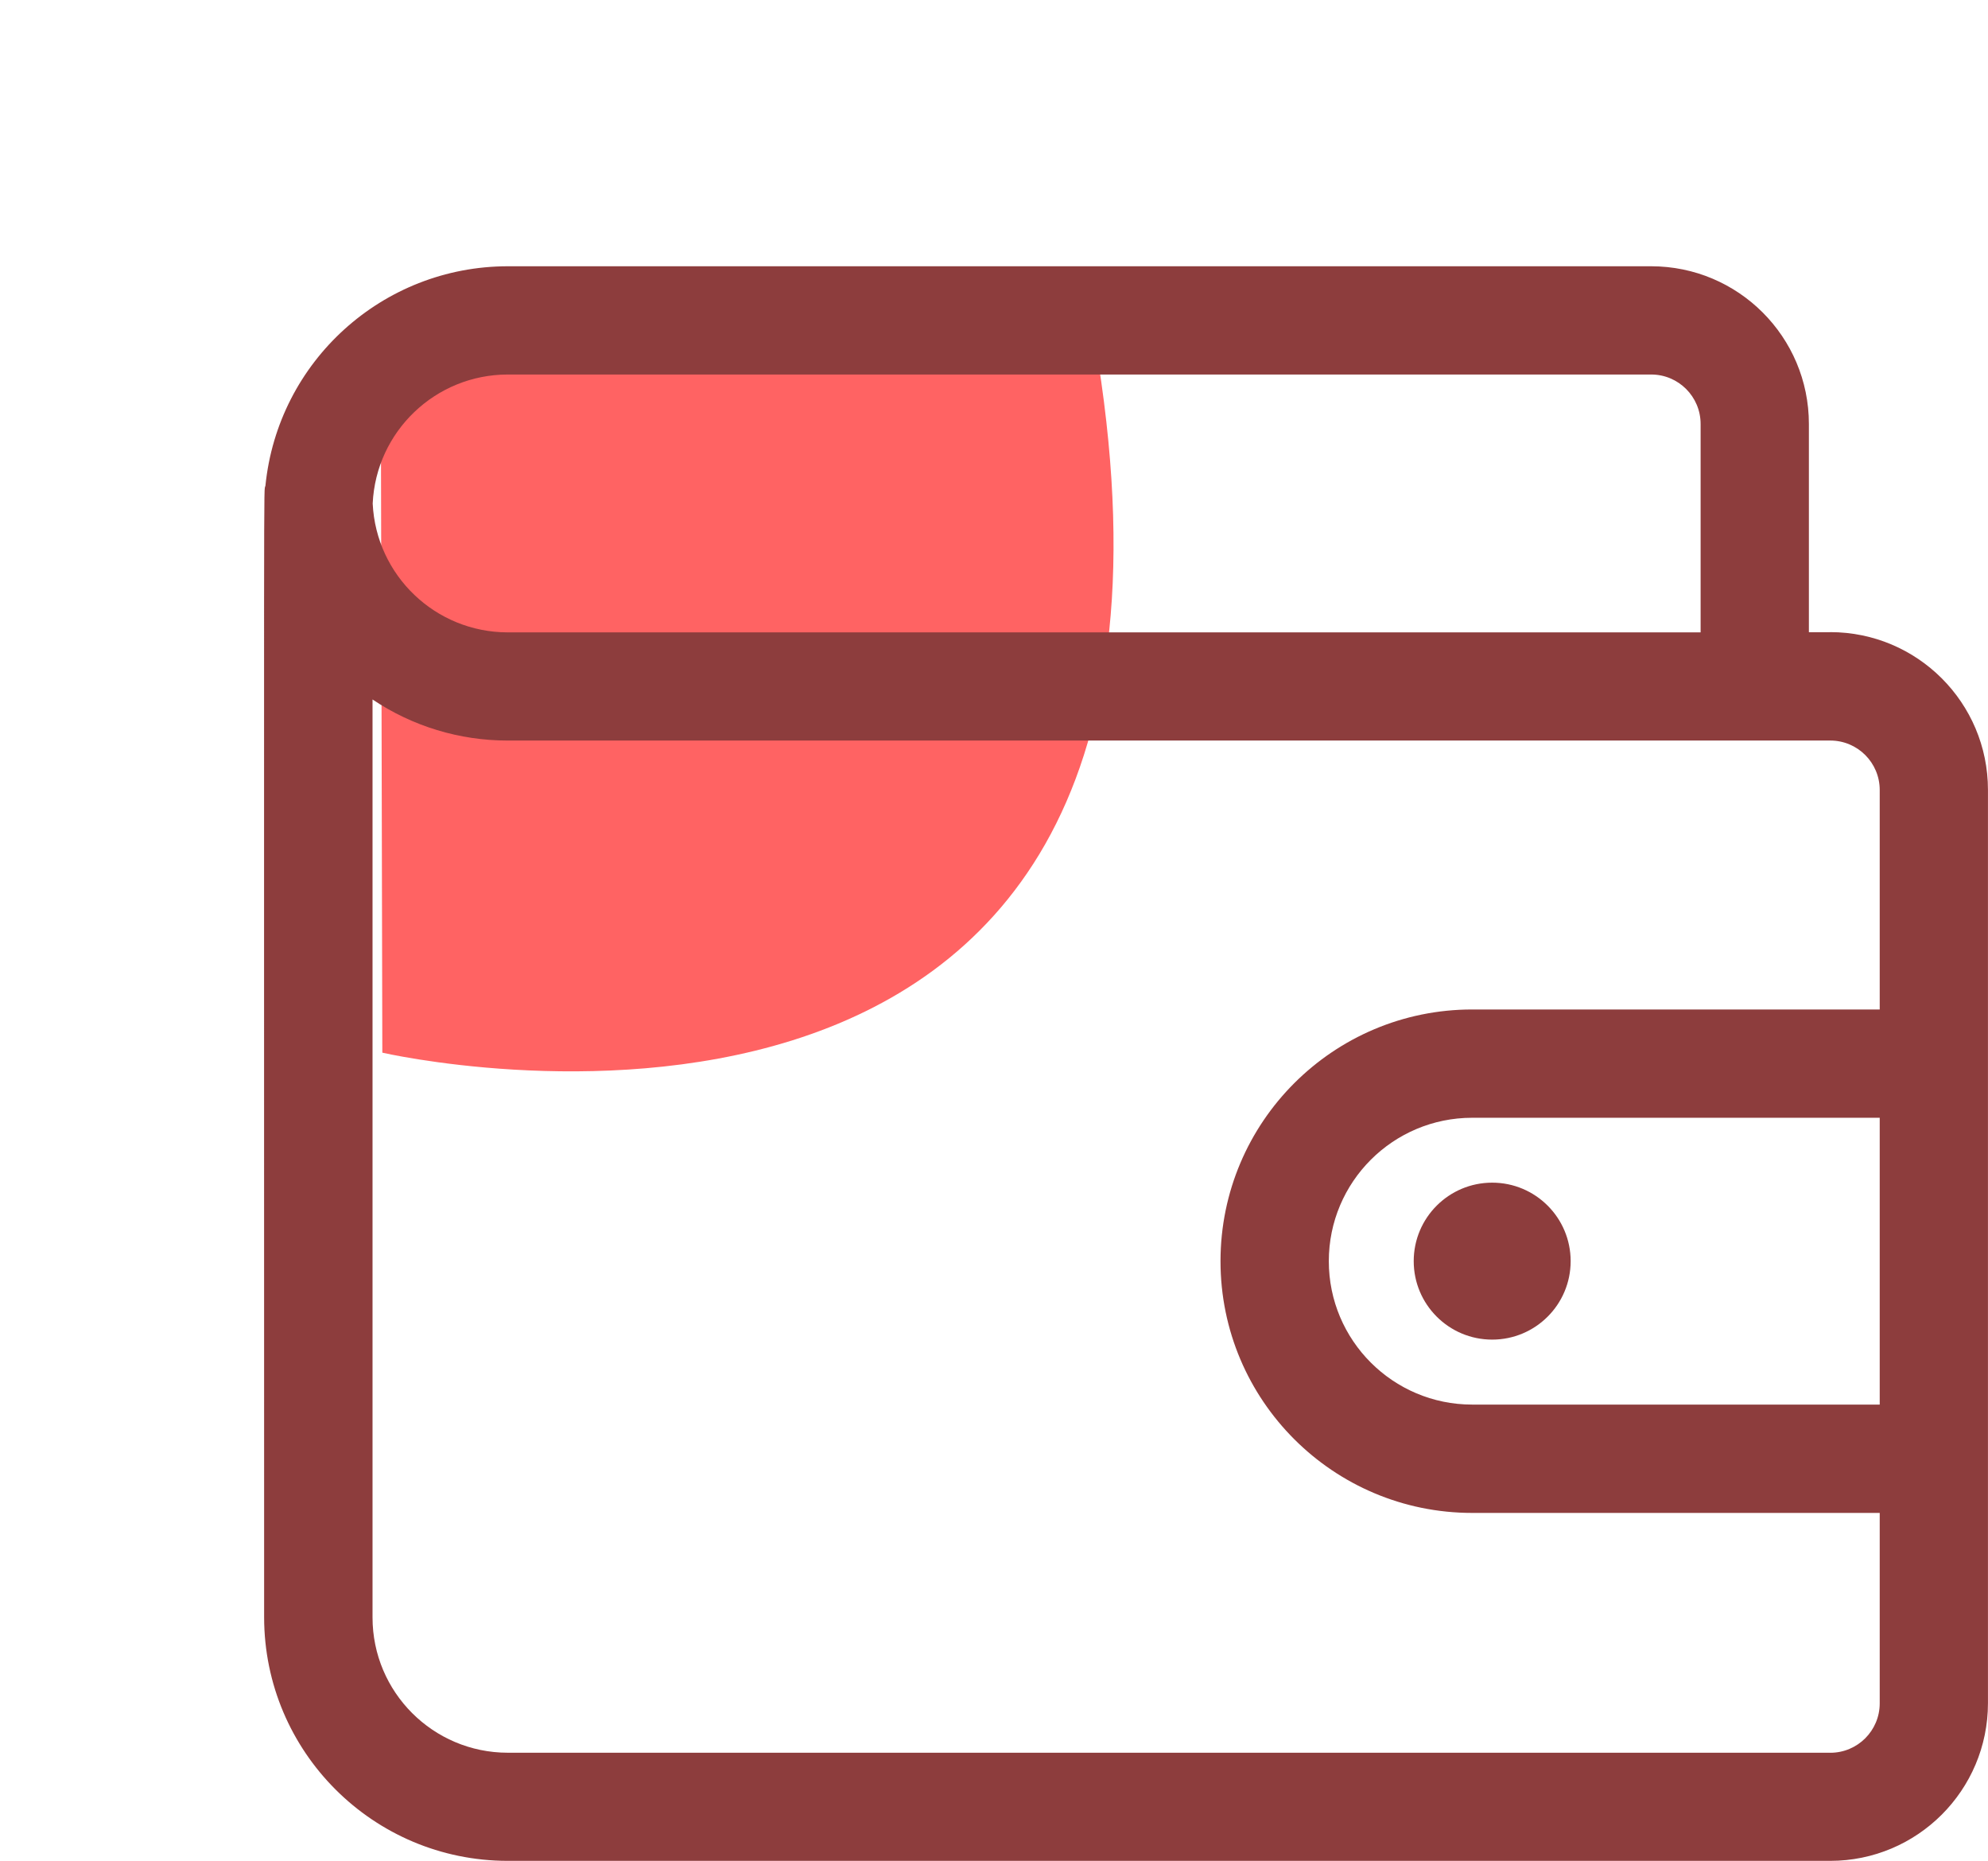
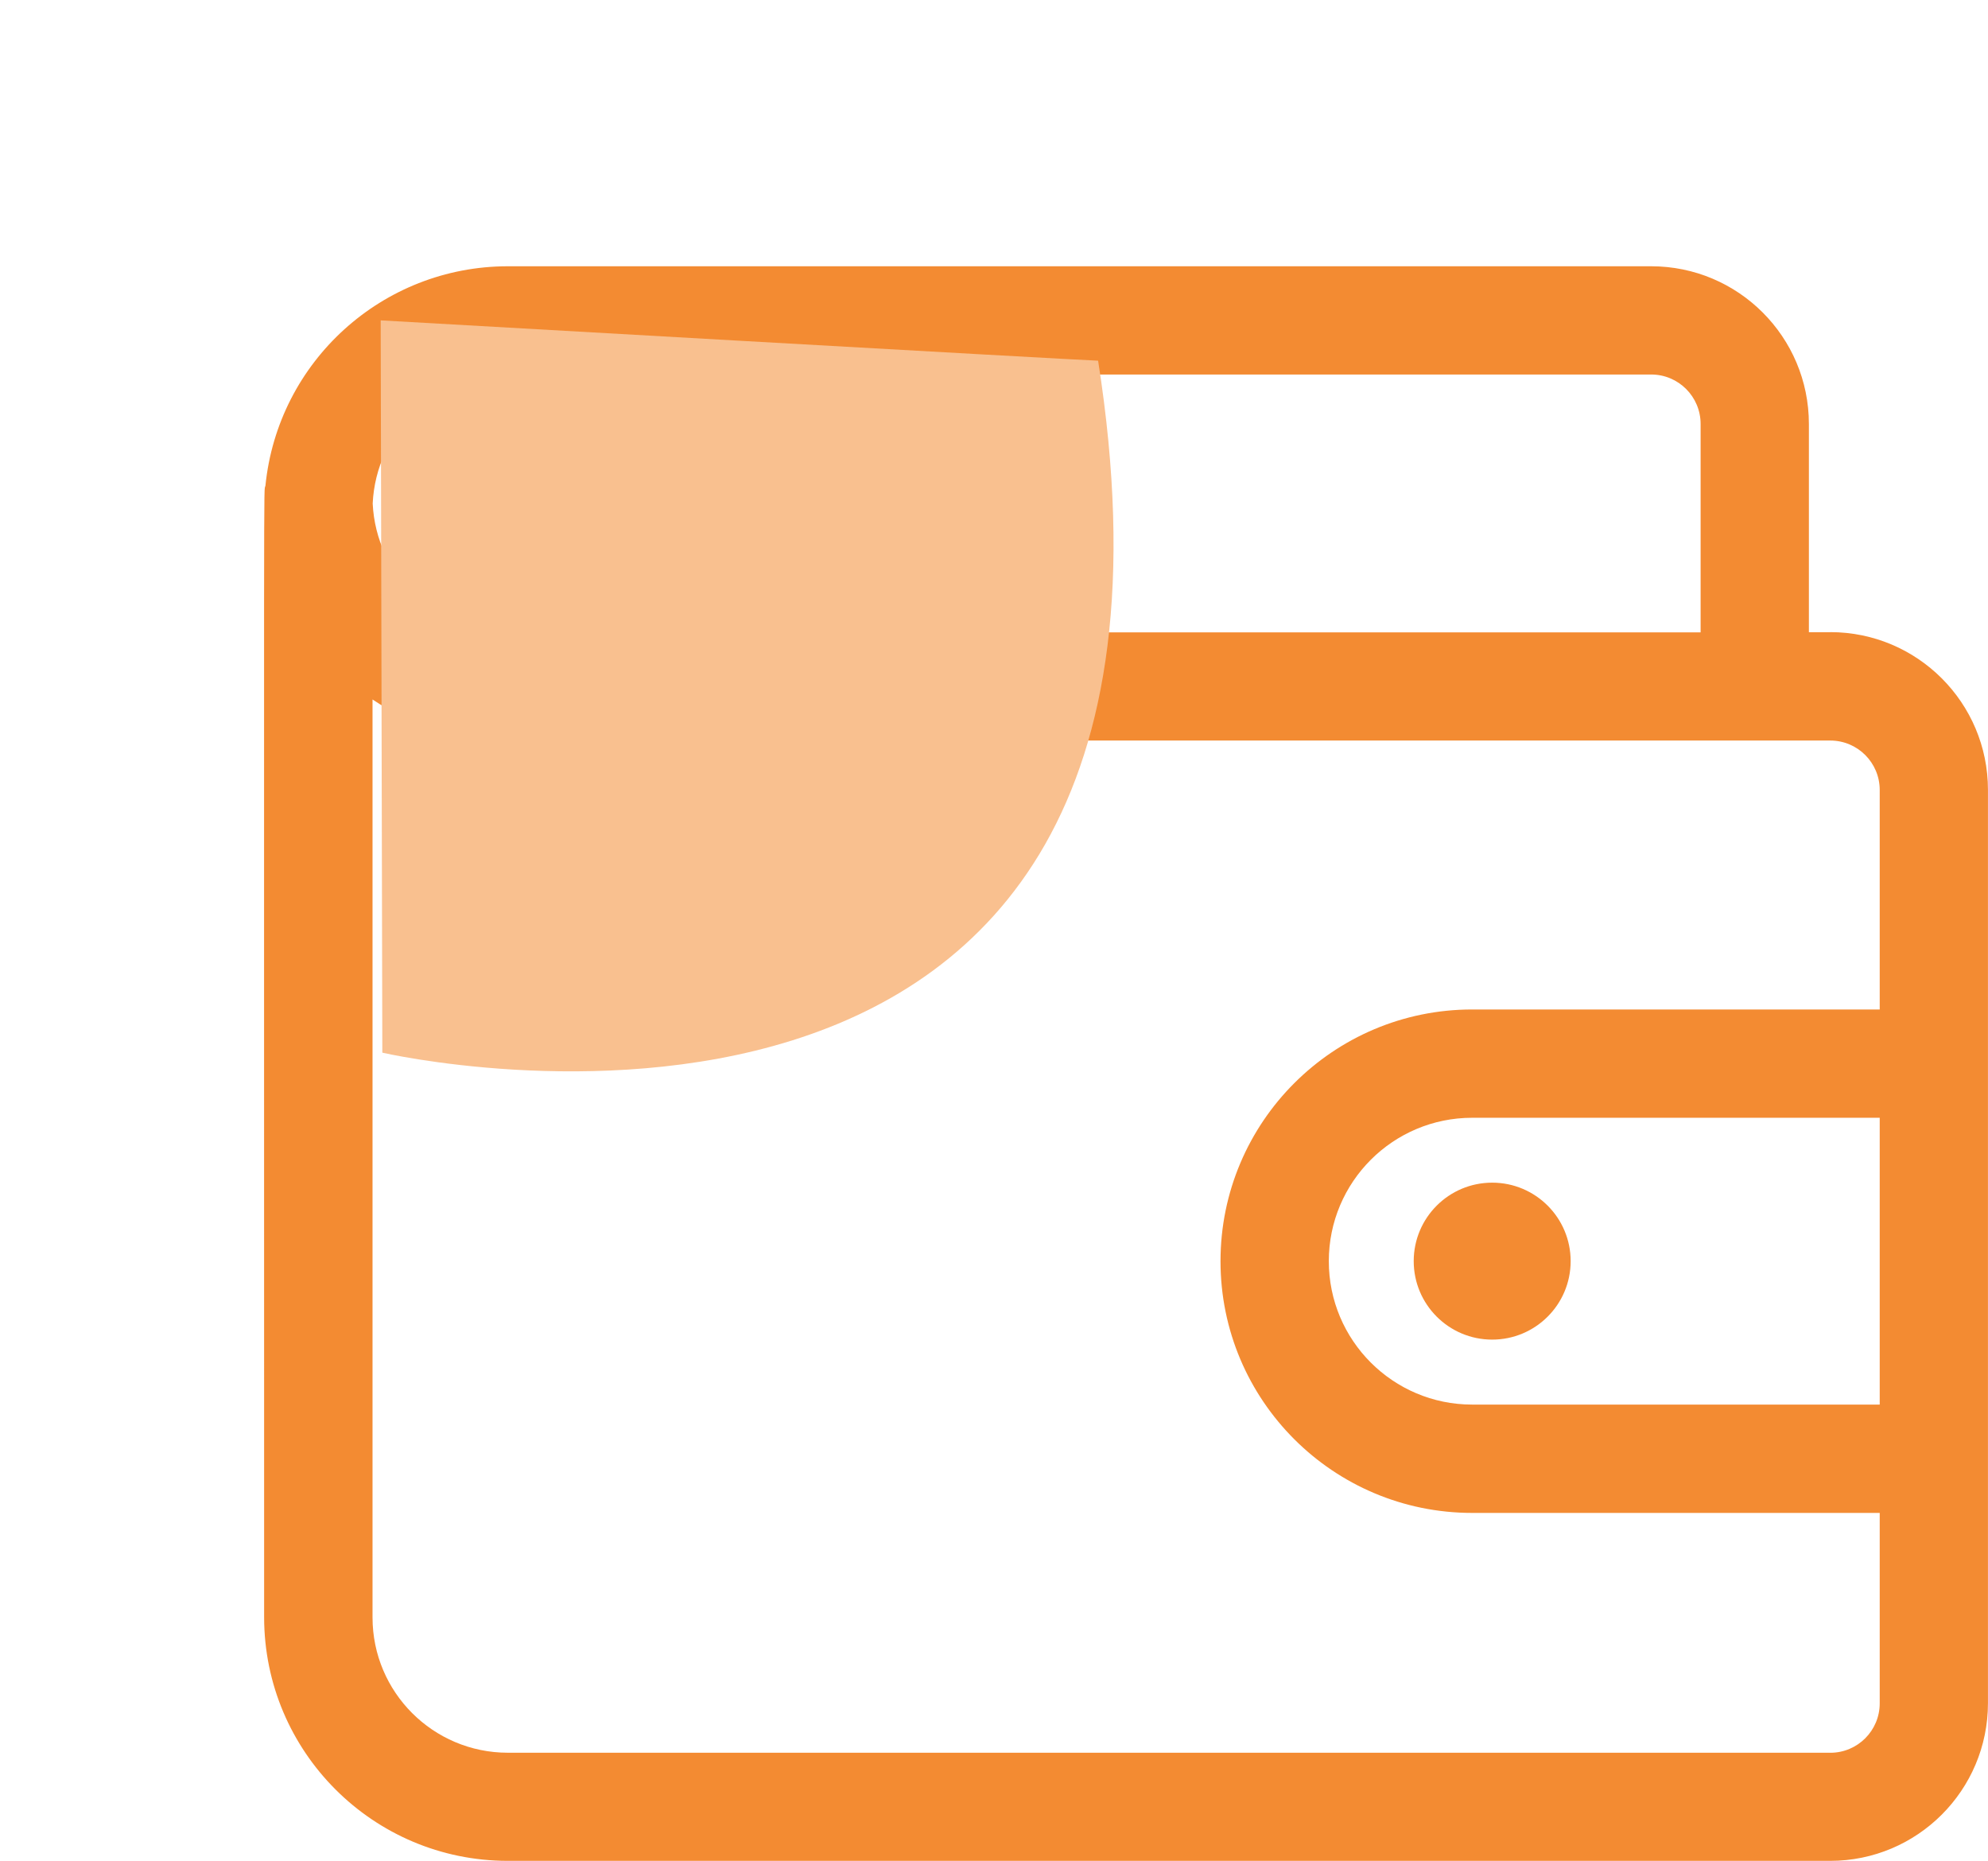
<svg xmlns="http://www.w3.org/2000/svg" width="49.149" height="46.003" viewBox="0 0 49.149 46.003">
-   <g transform="translate(6.53 -12.518)">
-     <path d="M102.4,1246.044s11.814,18.213,24.612,0c-.246-.246-12.06-13.044-12.06-13.044Z" transform="matrix(0.719, -0.695, 0.695, 0.719, -936.704, -786.198)" fill="#ff6363" />
-     <path d="M38.721,28.146h-.53V23a3.9,3.9,0,0,0-3.9-3.9H6.021A6.026,6.026,0,0,0,.032,24.527C-.014,24.743,0,22.826,0,52.5a6.025,6.025,0,0,0,6.018,6.018h32.7a3.9,3.9,0,0,0,3.9-3.9V32.044a3.9,3.9,0,0,0-3.9-3.9Zm-32.7-6.37H34.293A1.222,1.222,0,0,1,35.514,23v5.15H6.021a3.345,3.345,0,0,1-3.337-3.185A3.345,3.345,0,0,1,6.021,21.776Zm32.7,34.069H6.021A3.345,3.345,0,0,1,2.68,52.5V29.809a5.984,5.984,0,0,0,3.341,1.015h32.7a1.222,1.222,0,0,1,1.221,1.221v5.427H29.867a6.222,6.222,0,1,0,0,12.445H39.942v4.708a1.222,1.222,0,0,1-1.221,1.221Zm1.221-8.606H29.867a3.545,3.545,0,1,1,0-7.09H39.942Z" transform="translate(0)" fill="#8d3d3d" />
-     <circle cx="1.94" cy="1.94" r="1.94" transform="translate(28.421 41.753)" fill="#8d3d3d" />
+   <g id="wallet_active" transform="translate(6.53 -12.518)">
+     <path id="Path_1298" data-name="Path 1298" d="M38.721,28.146h-.53V23a3.9,3.9,0,0,0-3.9-3.9H6.021A6.026,6.026,0,0,0,.032,24.527C-.014,24.743,0,22.826,0,52.5a6.025,6.025,0,0,0,6.018,6.018h32.7a3.9,3.9,0,0,0,3.9-3.9V32.044a3.9,3.9,0,0,0-3.9-3.9Zm-32.7-6.37H34.293A1.222,1.222,0,0,1,35.514,23v5.15H6.021a3.345,3.345,0,0,1-3.337-3.185A3.345,3.345,0,0,1,6.021,21.776Zm32.7,34.069H6.021A3.345,3.345,0,0,1,2.68,52.5V29.809a5.984,5.984,0,0,0,3.341,1.015h32.7a1.222,1.222,0,0,1,1.221,1.221v5.427H29.867a6.222,6.222,0,1,0,0,12.445H39.942v4.708a1.222,1.222,0,0,1-1.221,1.221Zm1.221-8.606H29.867a3.545,3.545,0,1,1,0-7.09H39.942Z" transform="translate(0)" fill="#f38b32" />
+     <circle id="Ellipse_79" data-name="Ellipse 79" cx="1.94" cy="1.94" r="1.94" transform="translate(28.421 41.753)" fill="#f38b32" />
+     <path id="Path_2412" data-name="Path 2412" d="M102.4,1246.044s11.814,18.213,24.612,0c-.246-.246-12.06-13.044-12.06-13.044Z" transform="matrix(0.719, -0.695, 0.695, 0.719, -936.704, -786.198)" fill="#f9c08f" />
  </g>
</svg>
